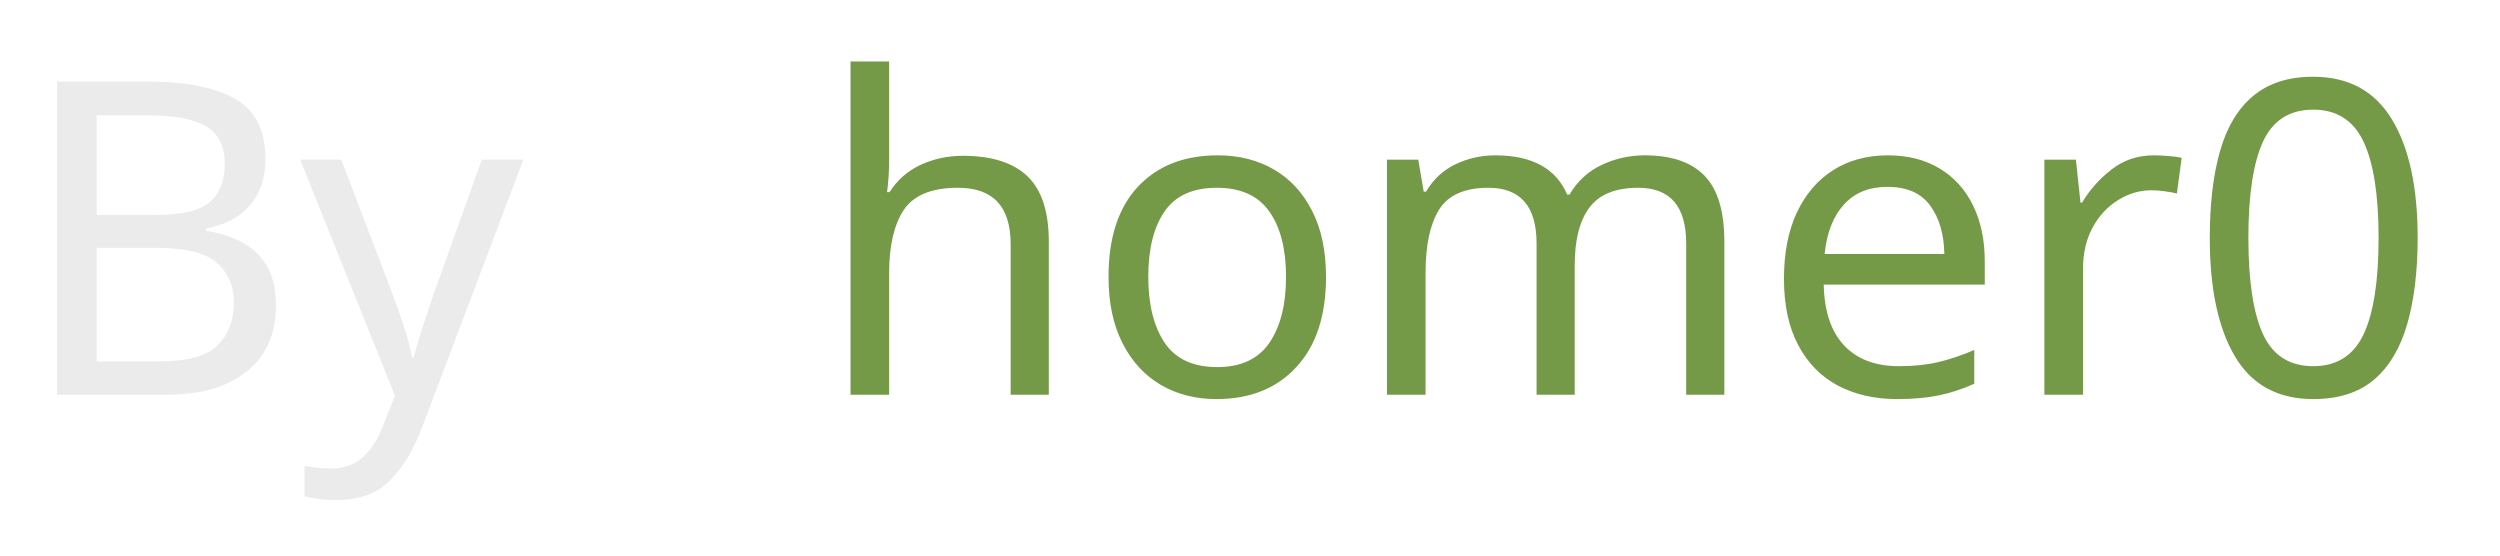
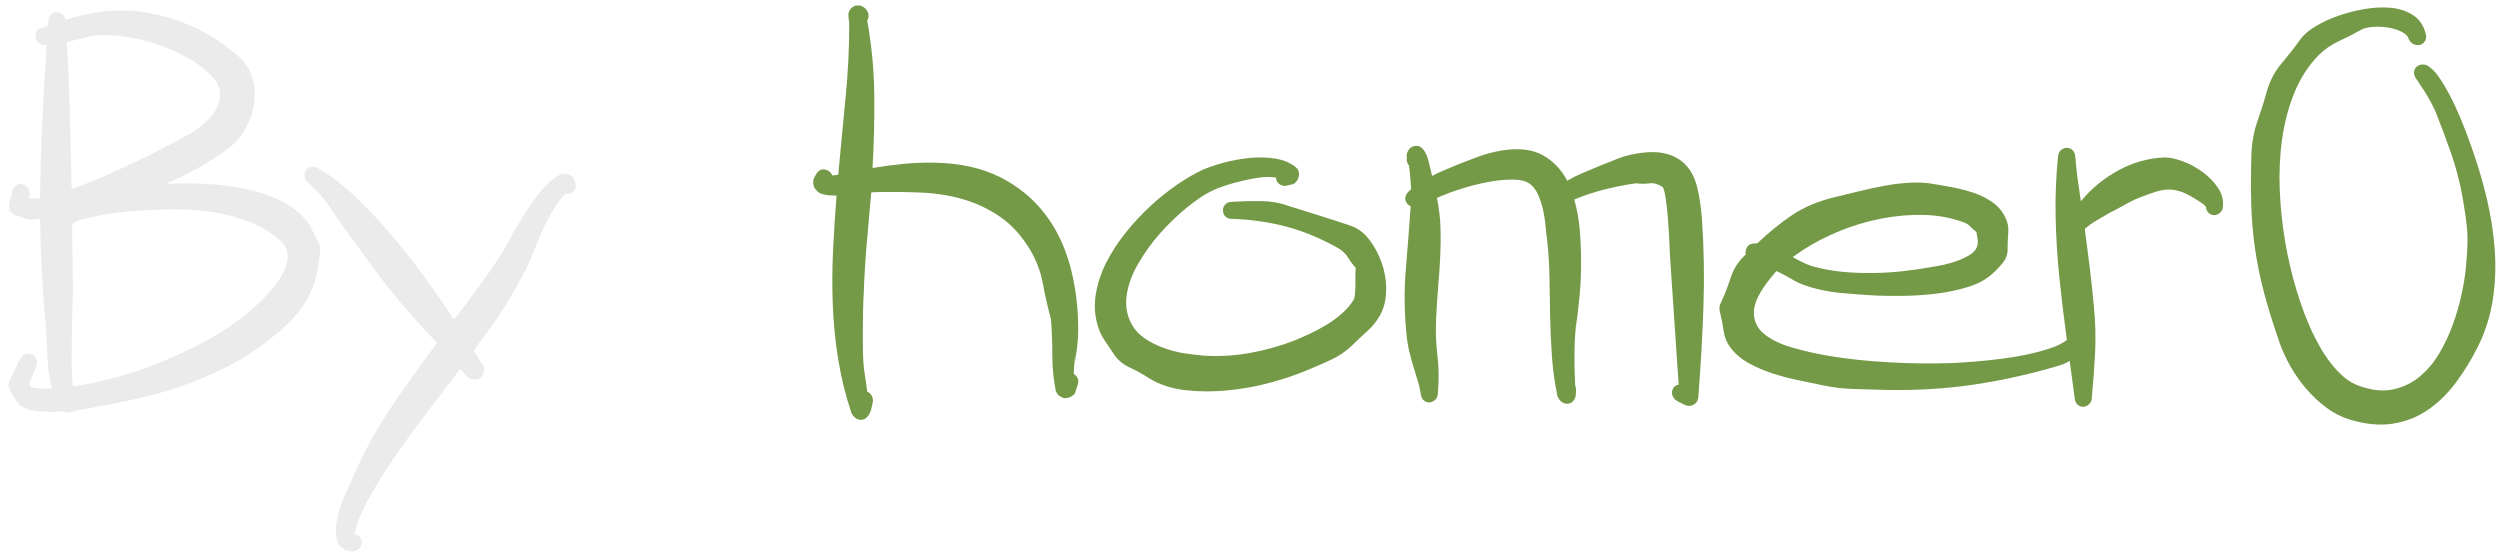
<svg xmlns="http://www.w3.org/2000/svg" width="171px" height="38px" viewBox="0 0 171 38" version="1.1">
-   <g id="Page-1" stroke="none" stroke-width="1" fill="none" fill-rule="evenodd" font-family="attackofthecucumbers, attack of the cucumbers" font-size="30" font-weight="normal">
-     <text id="By-homer0">
-       <tspan x="1" y="27" fill="#EBEBEB">By </tspan>
-       <tspan x="55.63" y="27" fill="#749947">homer0</tspan>
-     </text>
+   <g id="Page-1" stroke="none" stroke-width="1" fill="none" fill-rule="evenodd">
+     <g id="By-homer0" transform="translate(0.59, 0.372)" fill-rule="nonzero">
+       <path d="M2.24,2.688 C1.94,2.528 1.805,2.303 1.835,2.013 C1.865,1.723 2.04,1.558 2.36,1.518 C2.4,1.498 2.45,1.473 2.51,1.443 C2.57,1.413 2.63,1.388 2.69,1.368 C2.69,1.308 2.695,1.253 2.705,1.203 C2.715,1.153 2.72,1.098 2.72,1.038 C2.74,0.858 2.805,0.718 2.915,0.618 C3.025,0.518 3.145,0.468 3.275,0.468 C3.405,0.468 3.53,0.508 3.65,0.588 C3.77,0.668 3.85,0.798 3.89,0.978 C4.33,0.838 4.77,0.723 5.21,0.633 C5.65,0.543 5.98,0.478 6.2,0.438 C7.04,0.318 7.885,0.303 8.735,0.393 C9.585,0.483 10.425,0.663 11.255,0.933 C12.085,1.203 12.875,1.553 13.625,1.983 C14.375,2.413 15.06,2.898 15.68,3.438 C16.16,3.858 16.485,4.353 16.655,4.923 C16.825,5.493 16.87,6.078 16.79,6.678 C16.71,7.278 16.52,7.853 16.22,8.403 C15.92,8.953 15.54,9.398 15.08,9.738 C14.46,10.198 13.785,10.638 13.055,11.058 C12.325,11.478 11.56,11.858 10.76,12.198 C11.6,12.158 12.465,12.158 13.355,12.198 C14.245,12.238 15.11,12.338 15.95,12.498 C16.79,12.658 17.57,12.893 18.29,13.203 C19.01,13.513 19.61,13.918 20.09,14.418 C20.35,14.658 20.56,14.943 20.72,15.273 C20.88,15.603 21.04,15.928 21.2,16.248 C21.28,16.368 21.32,16.483 21.32,16.593 C21.32,16.703 21.31,16.828 21.29,16.968 C21.23,17.688 21.115,18.318 20.945,18.858 C20.775,19.398 20.55,19.893 20.27,20.343 C19.99,20.793 19.64,21.228 19.22,21.648 C18.8,22.068 18.3,22.498 17.72,22.938 C16.8,23.658 15.84,24.268 14.84,24.768 C13.84,25.268 12.815,25.698 11.765,26.058 C10.715,26.418 9.635,26.718 8.525,26.958 C7.415,27.198 6.29,27.418 5.15,27.618 L4.55,27.708 L4.28,27.828 C4.06,27.868 3.89,27.848 3.77,27.768 C3.25,27.808 2.71,27.808 2.15,27.768 C1.59,27.728 1.14,27.598 0.8,27.378 C0.74,27.338 0.67,27.258 0.59,27.138 C0.51,27.018 0.43,26.898 0.35,26.778 C0.27,26.638 0.19,26.498 0.11,26.358 C0.05,26.238 0.015,26.138 0.005,26.058 C-0.005,25.978 2.0250468e-13,25.868 0.02,25.728 L0.8,24.168 C0.9,23.988 1.03,23.878 1.19,23.838 C1.35,23.798 1.49,23.808 1.61,23.868 C1.73,23.928 1.825,24.033 1.895,24.183 C1.965,24.333 1.96,24.508 1.88,24.708 L1.4,25.878 L1.58,26.148 C1.8,26.188 2.025,26.208 2.255,26.208 C2.485,26.208 2.72,26.208 2.96,26.208 C2.78,25.508 2.68,24.778 2.66,24.018 C2.64,23.258 2.6,22.558 2.54,21.918 C2.42,20.678 2.33,19.453 2.27,18.243 C2.21,17.033 2.17,15.808 2.15,14.568 C2.07,14.588 1.995,14.603 1.925,14.613 C1.855,14.623 1.77,14.628 1.67,14.628 C1.47,14.668 1.27,14.643 1.07,14.553 C0.87,14.463 0.67,14.398 0.47,14.358 C0.11,14.198 -0.03,13.908 0.05,13.488 L0.29,12.588 C0.47,12.268 0.705,12.153 0.995,12.243 C1.285,12.333 1.43,12.558 1.43,12.918 C1.43,12.958 1.425,13.003 1.415,13.053 C1.405,13.103 1.4,13.148 1.4,13.188 C1.64,13.228 1.89,13.218 2.15,13.158 C2.17,11.418 2.22,9.683 2.3,7.953 C2.38,6.223 2.48,4.478 2.6,2.718 C2.44,2.718 2.32,2.708 2.24,2.688 Z M4.4,19.218 C4.4,19.518 4.39,19.948 4.37,20.508 C4.35,21.068 4.335,21.678 4.325,22.338 C4.315,22.998 4.31,23.663 4.31,24.333 C4.31,25.003 4.34,25.578 4.4,26.058 C5.42,25.918 6.49,25.688 7.61,25.368 C8.73,25.048 9.815,24.663 10.865,24.213 C11.915,23.763 12.91,23.273 13.85,22.743 C14.79,22.213 15.59,21.668 16.25,21.108 C16.51,20.908 16.86,20.598 17.3,20.178 C17.74,19.758 18.125,19.308 18.455,18.828 C18.785,18.348 18.99,17.858 19.07,17.358 C19.15,16.858 18.96,16.408 18.5,16.008 C17.84,15.448 17.075,15.013 16.205,14.703 C15.335,14.393 14.43,14.183 13.49,14.073 C12.55,13.963 11.605,13.923 10.655,13.953 C9.705,13.983 8.81,14.038 7.97,14.118 C7.49,14.158 7.005,14.223 6.515,14.313 C6.025,14.403 5.54,14.508 5.06,14.628 C4.94,14.648 4.82,14.688 4.7,14.748 C4.58,14.808 4.47,14.878 4.37,14.958 C4.37,15.018 4.36,15.058 4.34,15.078 L4.4,19.218 Z M3.98,2.508 C4.08,4.208 4.15,5.883 4.19,7.533 C4.23,9.183 4.27,10.858 4.31,12.558 C5.05,12.298 5.84,11.983 6.68,11.613 C7.52,11.243 8.32,10.873 9.08,10.503 C9.84,10.133 10.53,9.783 11.15,9.453 C11.77,9.123 12.24,8.868 12.56,8.688 C12.86,8.508 13.165,8.273 13.475,7.983 C13.785,7.693 14.03,7.383 14.21,7.053 C14.39,6.723 14.475,6.378 14.465,6.018 C14.455,5.658 14.3,5.308 14,4.968 C13.58,4.488 13.04,4.053 12.38,3.663 C11.72,3.273 11.01,2.948 10.25,2.688 C9.49,2.428 8.725,2.243 7.955,2.133 C7.185,2.023 6.49,1.998 5.87,2.058 C5.59,2.098 5.29,2.163 4.97,2.253 C4.65,2.343 4.32,2.428 3.98,2.508 Z" id="Shape" fill="#EBEBEB" />
+       <path d="M38.75,12.078 C38.83,12.358 38.79,12.573 38.63,12.723 C38.47,12.873 38.28,12.928 38.06,12.888 C37.76,13.208 37.495,13.563 37.265,13.953 C37.035,14.343 36.82,14.748 36.62,15.168 C36.42,15.588 36.235,16.018 36.065,16.458 C35.895,16.898 35.72,17.318 35.54,17.718 C35.44,17.918 35.32,18.153 35.18,18.423 C35.04,18.693 34.895,18.963 34.745,19.233 C34.595,19.503 34.45,19.753 34.31,19.983 C34.17,20.213 34.07,20.378 34.01,20.478 C33.73,20.938 33.4,21.428 33.02,21.948 C32.64,22.468 32.24,23.018 31.82,23.598 C32,23.938 32.18,24.238 32.36,24.498 L32.48,24.648 C32.54,24.848 32.54,25.023 32.48,25.173 C32.42,25.323 32.33,25.433 32.21,25.503 C32.09,25.573 31.945,25.598 31.775,25.578 C31.605,25.558 31.45,25.478 31.31,25.338 L30.89,24.858 C30.13,25.858 29.345,26.888 28.535,27.948 C27.725,29.008 26.98,30.038 26.3,31.038 C25.62,32.038 25.04,32.978 24.56,33.858 C24.08,34.738 23.78,35.508 23.66,36.168 C23.86,36.208 24,36.298 24.08,36.438 C24.16,36.578 24.185,36.713 24.155,36.843 C24.125,36.973 24.045,37.093 23.915,37.203 C23.785,37.313 23.62,37.358 23.42,37.338 C22.86,37.258 22.535,36.983 22.445,36.513 C22.355,36.043 22.375,35.528 22.505,34.968 C22.635,34.408 22.82,33.873 23.06,33.363 C23.3,32.853 23.46,32.498 23.54,32.298 C24.26,30.618 25.125,29.028 26.135,27.528 C27.145,26.028 28.2,24.548 29.3,23.088 C28.74,22.488 28.195,21.893 27.665,21.303 C27.135,20.713 26.61,20.098 26.09,19.458 C25.57,18.798 25.065,18.128 24.575,17.448 C24.085,16.768 23.59,16.088 23.09,15.408 C22.67,14.828 22.265,14.248 21.875,13.668 C21.485,13.088 21.01,12.568 20.45,12.108 C20.31,11.968 20.24,11.813 20.24,11.643 C20.24,11.473 20.285,11.333 20.375,11.223 C20.465,11.113 20.585,11.048 20.735,11.028 C20.885,11.008 21.05,11.058 21.23,11.178 C21.95,11.578 22.72,12.158 23.54,12.918 C24.36,13.678 25.175,14.528 25.985,15.468 C26.795,16.408 27.585,17.403 28.355,18.453 C29.125,19.503 29.83,20.518 30.47,21.498 C31.05,20.738 31.625,19.968 32.195,19.188 C32.765,18.408 33.31,17.618 33.83,16.818 C33.91,16.678 34.035,16.448 34.205,16.128 C34.375,15.808 34.58,15.443 34.82,15.033 C35.06,14.623 35.325,14.198 35.615,13.758 C35.905,13.318 36.2,12.928 36.5,12.588 C36.8,12.248 37.095,11.973 37.385,11.763 C37.675,11.553 37.95,11.478 38.21,11.538 C38.43,11.578 38.59,11.688 38.69,11.868 L38.75,12.078 Z" id="Path" fill="#EBEBEB" />
+       <path d="M55.22,11.568 C55.38,11.288 55.585,11.173 55.835,11.223 C56.085,11.273 56.25,11.408 56.33,11.628 C56.41,11.628 56.48,11.623 56.54,11.613 C56.6,11.603 56.67,11.588 56.75,11.568 C56.91,9.808 57.075,8.068 57.245,6.348 C57.415,4.628 57.5,2.908 57.5,1.188 C57.48,1.088 57.465,0.988 57.455,0.888 C57.445,0.788 57.44,0.688 57.44,0.588 C57.48,0.308 57.64,0.118 57.92,0.018 C58.22,-0.042 58.47,0.048 58.67,0.288 C58.85,0.548 58.87,0.798 58.73,1.038 C59.03,2.718 59.19,4.393 59.21,6.063 C59.23,7.733 59.19,9.418 59.09,11.118 C59.81,10.998 60.53,10.903 61.25,10.833 C61.97,10.763 62.69,10.738 63.41,10.758 C65.11,10.798 66.57,11.123 67.79,11.733 C69.01,12.343 70.02,13.158 70.82,14.178 C71.62,15.198 72.21,16.393 72.59,17.763 C72.97,19.133 73.16,20.608 73.16,22.188 C73.16,22.588 73.135,22.983 73.085,23.373 C73.035,23.763 72.98,24.158 72.92,24.558 C72.92,24.538 72.925,24.483 72.935,24.393 C72.945,24.303 72.95,24.213 72.95,24.123 C72.95,24.033 72.95,23.958 72.95,23.898 C72.95,23.838 72.95,23.838 72.95,23.898 C72.93,24.118 72.91,24.338 72.89,24.558 C72.87,24.778 72.86,24.998 72.86,25.218 C72.98,25.278 73.07,25.378 73.13,25.518 C73.19,25.658 73.18,25.828 73.1,26.028 L72.92,26.568 C72.72,26.768 72.48,26.868 72.2,26.868 L72.05,26.808 C71.93,26.748 71.845,26.693 71.795,26.643 C71.745,26.593 71.69,26.508 71.63,26.388 C71.47,25.568 71.39,24.753 71.39,23.943 C71.39,23.133 71.36,22.318 71.3,21.498 L71.3,21.468 C71.08,20.668 70.895,19.858 70.745,19.038 C70.595,18.218 70.3,17.438 69.86,16.698 C69.28,15.738 68.595,14.988 67.805,14.448 C67.015,13.908 66.165,13.508 65.255,13.248 C64.345,12.988 63.385,12.838 62.375,12.798 C61.365,12.758 60.36,12.748 59.36,12.768 C59.2,12.768 59.08,12.778 59,12.798 C58.9,13.938 58.8,15.083 58.7,16.233 C58.6,17.383 58.53,18.528 58.49,19.668 C58.47,19.988 58.455,20.353 58.445,20.763 C58.435,21.173 58.43,21.593 58.43,22.023 C58.43,22.453 58.43,22.868 58.43,23.268 C58.43,23.668 58.44,24.018 58.46,24.318 C58.48,24.658 58.52,25.008 58.58,25.368 C58.64,25.728 58.69,26.078 58.73,26.418 C58.83,26.458 58.92,26.533 59,26.643 C59.08,26.753 59.12,26.898 59.12,27.078 C59.08,27.238 59.045,27.398 59.015,27.558 C58.985,27.718 58.92,27.878 58.82,28.038 C58.64,28.278 58.435,28.378 58.205,28.338 C57.975,28.298 57.79,28.148 57.65,27.888 C57.25,26.688 56.95,25.473 56.75,24.243 C56.55,23.013 56.425,21.778 56.375,20.538 C56.325,19.298 56.33,18.048 56.39,16.788 C56.45,15.528 56.53,14.268 56.63,13.008 C56.43,13.008 56.235,12.998 56.045,12.978 C55.855,12.958 55.68,12.918 55.52,12.858 C55.34,12.758 55.2,12.618 55.1,12.438 C55.04,12.258 55.02,12.108 55.04,11.988 C55.06,11.868 55.12,11.728 55.22,11.568 Z" id="Path" fill="#749947" />
+       <path d="M87.29,12.348 C87.09,12.328 86.94,12.263 86.84,12.153 C86.74,12.043 86.69,11.918 86.69,11.778 C86.39,11.718 86.04,11.713 85.64,11.763 C85.24,11.813 84.83,11.888 84.41,11.988 C83.99,12.088 83.595,12.198 83.225,12.318 C82.855,12.438 82.57,12.548 82.37,12.648 C81.89,12.868 81.325,13.238 80.675,13.758 C80.025,14.278 79.4,14.873 78.8,15.543 C78.2,16.213 77.68,16.933 77.24,17.703 C76.8,18.473 76.54,19.223 76.46,19.953 C76.38,20.683 76.53,21.353 76.91,21.963 C77.29,22.573 78.01,23.068 79.07,23.448 C79.51,23.608 79.96,23.723 80.42,23.793 C80.88,23.863 81.34,23.918 81.8,23.958 C82.86,24.018 83.91,23.953 84.95,23.763 C85.99,23.573 87,23.288 87.98,22.908 C88.32,22.768 88.68,22.608 89.06,22.428 C89.44,22.248 89.81,22.048 90.17,21.828 C90.53,21.608 90.87,21.358 91.19,21.078 C91.51,20.798 91.77,20.498 91.97,20.178 C92.03,20.098 92.07,19.953 92.09,19.743 C92.11,19.533 92.12,19.313 92.12,19.083 C92.12,18.853 92.12,18.633 92.12,18.423 C92.12,18.213 92.13,18.058 92.15,17.958 C91.95,17.738 91.77,17.498 91.61,17.238 C91.45,16.978 91.23,16.768 90.95,16.608 C89.79,15.948 88.615,15.458 87.425,15.138 C86.235,14.818 84.98,14.638 83.66,14.598 C83.56,14.598 83.49,14.588 83.45,14.568 C83.29,14.508 83.18,14.418 83.12,14.298 C83.12,14.258 83.11,14.228 83.09,14.208 C83.09,14.168 83.085,14.138 83.075,14.118 C83.065,14.098 83.06,14.068 83.06,14.028 C83.06,13.748 83.2,13.558 83.48,13.458 C83.52,13.458 83.56,13.453 83.6,13.443 C83.64,13.433 83.68,13.428 83.72,13.428 L83.75,13.428 C84.39,13.388 85.04,13.373 85.7,13.383 C86.36,13.393 86.99,13.508 87.59,13.728 C88.29,13.948 88.995,14.168 89.705,14.388 C90.415,14.608 91.12,14.838 91.82,15.078 C92.3,15.238 92.725,15.563 93.095,16.053 C93.465,16.543 93.75,17.093 93.95,17.703 C94.15,18.313 94.24,18.933 94.22,19.563 C94.2,20.193 94.06,20.738 93.8,21.198 C93.58,21.598 93.29,21.958 92.93,22.278 C92.57,22.598 92.22,22.928 91.88,23.268 C91.46,23.668 90.98,23.993 90.44,24.243 C89.9,24.493 89.36,24.728 88.82,24.948 C88.12,25.248 87.295,25.528 86.345,25.788 C85.395,26.048 84.415,26.228 83.405,26.328 C82.395,26.428 81.415,26.423 80.465,26.313 C79.515,26.203 78.69,25.928 77.99,25.488 C77.59,25.228 77.155,24.988 76.685,24.768 C76.215,24.548 75.85,24.238 75.59,23.838 C75.39,23.538 75.185,23.233 74.975,22.923 C74.765,22.613 74.61,22.288 74.51,21.948 C74.29,21.248 74.24,20.523 74.36,19.773 C74.48,19.023 74.72,18.293 75.08,17.583 C75.44,16.873 75.89,16.183 76.43,15.513 C76.97,14.843 77.54,14.233 78.14,13.683 C78.74,13.133 79.35,12.648 79.97,12.228 C80.59,11.808 81.16,11.478 81.68,11.238 C82.04,11.078 82.515,10.918 83.105,10.758 C83.695,10.598 84.3,10.488 84.92,10.428 C85.54,10.368 86.135,10.388 86.705,10.488 C87.275,10.588 87.74,10.798 88.1,11.118 C88.28,11.318 88.31,11.568 88.19,11.868 C88.09,12.068 87.97,12.188 87.83,12.228 C87.69,12.268 87.51,12.308 87.29,12.348 Z" id="Path" fill="#749947" />
+       <path d="M95.6,22.338 C95.46,20.898 95.45,19.463 95.57,18.033 C95.69,16.603 95.8,15.168 95.9,13.728 C95.7,13.648 95.58,13.503 95.54,13.293 C95.5,13.083 95.59,12.878 95.81,12.678 C95.83,12.658 95.85,12.643 95.87,12.633 C95.89,12.623 95.91,12.598 95.93,12.558 C95.91,12.278 95.89,12.003 95.87,11.733 C95.85,11.463 95.82,11.198 95.78,10.938 C95.68,10.838 95.63,10.698 95.63,10.518 L95.63,10.188 C95.71,9.868 95.885,9.678 96.155,9.618 C96.425,9.558 96.65,9.668 96.83,9.948 C96.97,10.168 97.07,10.413 97.13,10.683 C97.19,10.953 97.25,11.198 97.31,11.418 C97.31,11.458 97.33,11.538 97.37,11.658 C97.63,11.518 97.885,11.398 98.135,11.298 C98.385,11.198 98.62,11.098 98.84,10.998 C99.38,10.778 99.92,10.568 100.46,10.368 C101,10.168 101.56,10.018 102.14,9.918 C103.3,9.738 104.235,9.848 104.945,10.248 C105.655,10.648 106.21,11.228 106.61,11.988 C106.95,11.788 107.3,11.613 107.66,11.463 C108.02,11.313 108.39,11.158 108.77,10.998 C109.17,10.838 109.57,10.678 109.97,10.518 C110.37,10.358 110.78,10.238 111.2,10.158 C112.08,9.998 112.805,9.993 113.375,10.143 C113.945,10.293 114.405,10.563 114.755,10.953 C115.105,11.343 115.355,11.848 115.505,12.468 C115.655,13.088 115.76,13.788 115.82,14.568 C115.96,16.568 115.995,18.583 115.925,20.613 C115.855,22.643 115.74,24.668 115.58,26.688 C115.58,26.928 115.505,27.113 115.355,27.243 C115.205,27.373 115.01,27.418 114.77,27.378 C114.65,27.318 114.525,27.258 114.395,27.198 C114.265,27.138 114.14,27.068 114.02,26.988 C113.8,26.768 113.725,26.548 113.795,26.328 C113.865,26.108 114.01,25.978 114.23,25.938 L113.63,17.028 C113.63,16.988 113.62,16.738 113.6,16.278 C113.58,15.818 113.55,15.308 113.51,14.748 C113.47,14.188 113.415,13.673 113.345,13.203 C113.275,12.733 113.2,12.468 113.12,12.408 C112.8,12.208 112.505,12.128 112.235,12.168 C111.965,12.208 111.66,12.208 111.32,12.168 L111.29,12.168 C110.59,12.268 109.88,12.408 109.16,12.588 C108.44,12.768 107.75,12.998 107.09,13.278 C107.29,13.978 107.42,14.728 107.48,15.528 C107.54,16.328 107.565,17.123 107.555,17.913 C107.545,18.703 107.5,19.458 107.42,20.178 C107.34,20.898 107.27,21.538 107.21,22.098 C107.21,22.078 107.215,22.013 107.225,21.903 C107.235,21.793 107.245,21.688 107.255,21.588 C107.265,21.488 107.27,21.408 107.27,21.348 C107.27,21.288 107.27,21.288 107.27,21.348 C107.17,22.108 107.115,22.878 107.105,23.658 C107.095,24.438 107.11,25.208 107.15,25.968 C107.19,26.088 107.21,26.198 107.21,26.298 C107.21,26.498 107.2,26.648 107.18,26.748 C107.08,27.068 106.895,27.233 106.625,27.243 C106.355,27.253 106.14,27.108 105.98,26.808 C105.96,26.788 105.95,26.768 105.95,26.748 C105.95,26.728 105.94,26.698 105.92,26.658 L105.92,26.628 C105.74,25.748 105.62,24.868 105.56,23.988 C105.5,23.108 105.46,22.223 105.44,21.333 C105.42,20.443 105.405,19.558 105.395,18.678 C105.385,17.798 105.33,16.908 105.23,16.008 C105.19,15.748 105.155,15.438 105.125,15.078 C105.095,14.718 105.04,14.358 104.96,13.998 C104.88,13.638 104.77,13.298 104.63,12.978 C104.49,12.658 104.31,12.408 104.09,12.228 C103.83,12.028 103.45,11.923 102.95,11.913 C102.45,11.903 101.92,11.948 101.36,12.048 C100.8,12.148 100.265,12.273 99.755,12.423 C99.245,12.573 98.86,12.698 98.6,12.798 L97.7,13.158 C97.84,13.878 97.92,14.558 97.94,15.198 C97.96,15.838 97.955,16.478 97.925,17.118 C97.895,17.758 97.85,18.428 97.79,19.128 C97.73,19.828 97.68,20.598 97.64,21.438 C97.6,22.278 97.63,23.118 97.73,23.958 C97.83,24.798 97.84,25.648 97.76,26.508 C97.76,26.708 97.7,26.863 97.58,26.973 C97.46,27.083 97.33,27.143 97.19,27.153 C97.05,27.163 96.92,27.118 96.8,27.018 C96.68,26.918 96.61,26.768 96.59,26.568 C96.55,26.288 96.485,26.003 96.395,25.713 C96.305,25.423 96.21,25.113 96.11,24.783 C96.01,24.453 95.91,24.088 95.81,23.688 C95.71,23.288 95.64,22.838 95.6,22.338 Z" id="Path" fill="#749947" />
+       <path d="M122.9,19.158 C122.56,19.038 122.23,18.883 121.91,18.693 C121.59,18.503 121.26,18.328 120.92,18.168 L120.56,18.588 C119.78,19.548 119.385,20.338 119.375,20.958 C119.365,21.578 119.6,22.083 120.08,22.473 C120.56,22.863 121.2,23.173 122,23.403 C122.8,23.633 123.61,23.818 124.43,23.958 C125.13,24.078 125.825,24.173 126.515,24.243 C127.205,24.313 127.9,24.368 128.6,24.408 C129.3,24.448 129.995,24.473 130.685,24.483 C131.375,24.493 132.07,24.488 132.77,24.468 C133.27,24.448 133.83,24.413 134.45,24.363 C135.07,24.313 135.695,24.248 136.325,24.168 C136.955,24.088 137.57,23.983 138.17,23.853 C138.77,23.723 139.32,23.568 139.82,23.388 C140.16,23.268 140.47,23.108 140.75,22.908 C141.03,22.708 141.31,22.518 141.59,22.338 C141.77,22.278 141.925,22.268 142.055,22.308 C142.185,22.348 142.29,22.418 142.37,22.518 C142.45,22.618 142.49,22.743 142.49,22.893 C142.49,23.043 142.43,23.188 142.31,23.328 C141.97,23.548 141.65,23.788 141.35,24.048 C141.05,24.308 140.7,24.498 140.3,24.618 C138.36,25.198 136.425,25.633 134.495,25.923 C132.565,26.213 130.57,26.338 128.51,26.298 C127.75,26.278 126.995,26.258 126.245,26.238 C125.495,26.218 124.75,26.128 124.01,25.968 C123.55,25.868 123.025,25.758 122.435,25.638 C121.845,25.518 121.255,25.363 120.665,25.173 C120.075,24.983 119.52,24.743 119,24.453 C118.48,24.163 118.06,23.798 117.74,23.358 C117.5,23.018 117.355,22.653 117.305,22.263 C117.255,21.873 117.18,21.478 117.08,21.078 C117.04,20.958 117.02,20.833 117.02,20.703 C117.02,20.573 117.05,20.458 117.11,20.358 C117.37,19.798 117.595,19.223 117.785,18.633 C117.975,18.043 118.29,17.538 118.73,17.118 L118.82,17.028 C118.78,16.868 118.81,16.703 118.91,16.533 C119.01,16.363 119.19,16.278 119.45,16.278 L119.6,16.278 C120.38,15.538 121.175,14.893 121.985,14.343 C122.795,13.793 123.79,13.378 124.97,13.098 C125.47,12.978 126.005,12.848 126.575,12.708 C127.145,12.568 127.725,12.443 128.315,12.333 C128.905,12.223 129.495,12.153 130.085,12.123 C130.675,12.093 131.23,12.128 131.75,12.228 C132.13,12.288 132.555,12.363 133.025,12.453 C133.495,12.543 133.965,12.668 134.435,12.828 C134.905,12.988 135.33,13.203 135.71,13.473 C136.09,13.743 136.38,14.088 136.58,14.508 C136.74,14.828 136.805,15.168 136.775,15.528 C136.745,15.888 136.73,16.248 136.73,16.608 C136.75,16.988 136.635,17.328 136.385,17.628 C136.135,17.928 135.87,18.198 135.59,18.438 C135.17,18.798 134.625,19.078 133.955,19.278 C133.285,19.478 132.585,19.623 131.855,19.713 C131.125,19.803 130.4,19.853 129.68,19.863 C128.96,19.873 128.34,19.868 127.82,19.848 C127.02,19.808 126.19,19.748 125.33,19.668 C124.47,19.588 123.66,19.418 122.9,19.158 Z M122.03,17.208 C122.27,17.348 122.505,17.473 122.735,17.583 C122.965,17.693 123.18,17.778 123.38,17.838 C124,18.018 124.665,18.143 125.375,18.213 C126.085,18.283 126.8,18.313 127.52,18.303 C128.24,18.293 128.95,18.248 129.65,18.168 C130.35,18.088 131.02,17.988 131.66,17.868 C131.82,17.848 132.06,17.803 132.38,17.733 C132.7,17.663 133.02,17.568 133.34,17.448 C133.66,17.328 133.945,17.188 134.195,17.028 C134.445,16.868 134.6,16.668 134.66,16.428 C134.7,16.268 134.705,16.113 134.675,15.963 C134.645,15.813 134.62,15.658 134.6,15.498 C134.46,15.398 134.325,15.278 134.195,15.138 C134.065,14.998 133.91,14.898 133.73,14.838 C132.87,14.518 131.955,14.348 130.985,14.328 C130.015,14.308 129.045,14.393 128.075,14.583 C127.105,14.773 126.165,15.053 125.255,15.423 C124.345,15.793 123.52,16.218 122.78,16.698 L122.03,17.208 Z" id="Shape" fill="#749947" />
+       <path d="M140.18,10.308 C140.2,10.128 140.27,9.988 140.39,9.888 C140.51,9.788 140.635,9.738 140.765,9.738 C140.895,9.738 141.015,9.778 141.125,9.858 C141.235,9.938 141.31,10.068 141.35,10.248 C141.39,10.768 141.445,11.293 141.515,11.823 C141.585,12.353 141.66,12.878 141.74,13.398 C142.44,12.538 143.295,11.833 144.305,11.283 C145.315,10.733 146.37,10.438 147.47,10.398 C147.83,10.398 148.25,10.488 148.73,10.668 C149.21,10.848 149.66,11.093 150.08,11.403 C150.5,11.713 150.845,12.068 151.115,12.468 C151.385,12.868 151.5,13.278 151.46,13.698 C151.46,13.898 151.4,14.053 151.28,14.163 C151.16,14.273 151.03,14.333 150.89,14.343 C150.75,14.353 150.62,14.308 150.5,14.208 C150.38,14.108 150.31,13.958 150.29,13.758 L150.14,13.608 C149.68,13.288 149.285,13.048 148.955,12.888 C148.625,12.728 148.295,12.633 147.965,12.603 C147.635,12.573 147.29,12.613 146.93,12.723 C146.57,12.833 146.14,12.988 145.64,13.188 C145.48,13.248 145.29,13.338 145.07,13.458 C144.85,13.578 144.64,13.693 144.44,13.803 C144.24,13.913 144.07,14.003 143.93,14.073 C143.79,14.143 143.72,14.178 143.72,14.178 C143.46,14.338 143.17,14.508 142.85,14.688 C142.53,14.868 142.25,15.068 142.01,15.288 C142.13,16.188 142.245,17.088 142.355,17.988 C142.465,18.888 142.56,19.788 142.64,20.688 C142.74,21.708 142.765,22.728 142.715,23.748 C142.665,24.768 142.59,25.788 142.49,26.808 C142.49,27.008 142.43,27.163 142.31,27.273 C142.19,27.383 142.06,27.443 141.92,27.453 C141.78,27.463 141.65,27.418 141.53,27.318 C141.41,27.218 141.34,27.068 141.32,26.868 C141.14,25.488 140.955,24.108 140.765,22.728 C140.575,21.348 140.41,19.973 140.27,18.603 C140.13,17.233 140.045,15.858 140.015,14.478 C139.985,13.098 140.04,11.708 140.18,10.308 Z" id="Path" fill="#749947" />
+       <path d="M165.32,1.908 C165.38,2.108 165.37,2.278 165.29,2.418 C165.21,2.558 165.105,2.648 164.975,2.688 C164.845,2.728 164.705,2.723 164.555,2.673 C164.405,2.623 164.28,2.508 164.18,2.328 C164.12,2.108 163.945,1.928 163.655,1.788 C163.365,1.648 163.045,1.553 162.695,1.503 C162.345,1.453 162,1.443 161.66,1.473 C161.32,1.503 161.07,1.568 160.91,1.668 C160.41,1.948 159.9,2.208 159.38,2.448 C158.86,2.688 158.4,3.008 158,3.408 C157.3,4.128 156.75,4.978 156.35,5.958 C155.95,6.938 155.67,7.993 155.51,9.123 C155.35,10.253 155.295,11.423 155.345,12.633 C155.395,13.843 155.52,15.028 155.72,16.188 C155.92,17.348 156.18,18.453 156.5,19.503 C156.82,20.553 157.17,21.488 157.55,22.308 C157.71,22.648 157.895,23.003 158.105,23.373 C158.315,23.743 158.555,24.103 158.825,24.453 C159.095,24.803 159.39,25.118 159.71,25.398 C160.03,25.678 160.39,25.888 160.79,26.028 C161.63,26.328 162.39,26.408 163.07,26.268 C163.75,26.128 164.355,25.843 164.885,25.413 C165.415,24.983 165.87,24.448 166.25,23.808 C166.63,23.168 166.95,22.483 167.21,21.753 C167.47,21.023 167.675,20.293 167.825,19.563 C167.975,18.833 168.07,18.168 168.11,17.568 C168.15,17.088 168.175,16.668 168.185,16.308 C168.195,15.948 168.185,15.603 168.155,15.273 C168.125,14.943 168.085,14.608 168.035,14.268 C167.985,13.928 167.92,13.528 167.84,13.068 C167.66,12.068 167.4,11.078 167.06,10.098 C166.72,9.118 166.36,8.158 165.98,7.218 C165.9,7.038 165.795,6.828 165.665,6.588 C165.535,6.348 165.4,6.118 165.26,5.898 C165.1,5.658 164.93,5.398 164.75,5.118 C164.63,4.978 164.56,4.838 164.54,4.698 C164.52,4.558 164.54,4.433 164.6,4.323 C164.66,4.213 164.755,4.133 164.885,4.083 C165.015,4.033 165.17,4.028 165.35,4.068 C165.69,4.228 166.03,4.573 166.37,5.103 C166.71,5.633 167.025,6.208 167.315,6.828 C167.605,7.448 167.86,8.053 168.08,8.643 C168.3,9.233 168.46,9.678 168.56,9.978 C168.92,10.998 169.235,12.073 169.505,13.203 C169.775,14.333 169.955,15.478 170.045,16.638 C170.135,17.798 170.095,18.943 169.925,20.073 C169.755,21.203 169.42,22.278 168.92,23.298 C168.48,24.178 167.98,24.998 167.42,25.758 C166.86,26.518 166.22,27.148 165.5,27.648 C164.78,28.148 163.97,28.468 163.07,28.608 C162.17,28.748 161.17,28.648 160.07,28.308 C159.51,28.128 158.985,27.853 158.495,27.483 C158.005,27.113 157.555,26.688 157.145,26.208 C156.735,25.728 156.38,25.223 156.08,24.693 C155.78,24.163 155.54,23.648 155.36,23.148 C154.9,21.828 154.535,20.653 154.265,19.623 C153.995,18.593 153.79,17.588 153.65,16.608 C153.51,15.628 153.425,14.618 153.395,13.578 C153.365,12.538 153.37,11.358 153.41,10.038 C153.45,9.278 153.595,8.543 153.845,7.833 C154.095,7.123 154.32,6.408 154.52,5.688 C154.72,5.048 155.045,4.463 155.495,3.933 C155.945,3.403 156.37,2.858 156.77,2.298 C156.97,2.018 157.295,1.738 157.745,1.458 C158.195,1.178 158.715,0.933 159.305,0.723 C159.895,0.513 160.515,0.353 161.165,0.243 C161.815,0.133 162.425,0.108 162.995,0.168 C163.565,0.228 164.06,0.398 164.48,0.678 C164.9,0.958 165.18,1.368 165.32,1.908 Z" id="Path" fill="#749947" />
+     </g>
  </g>
</svg>
